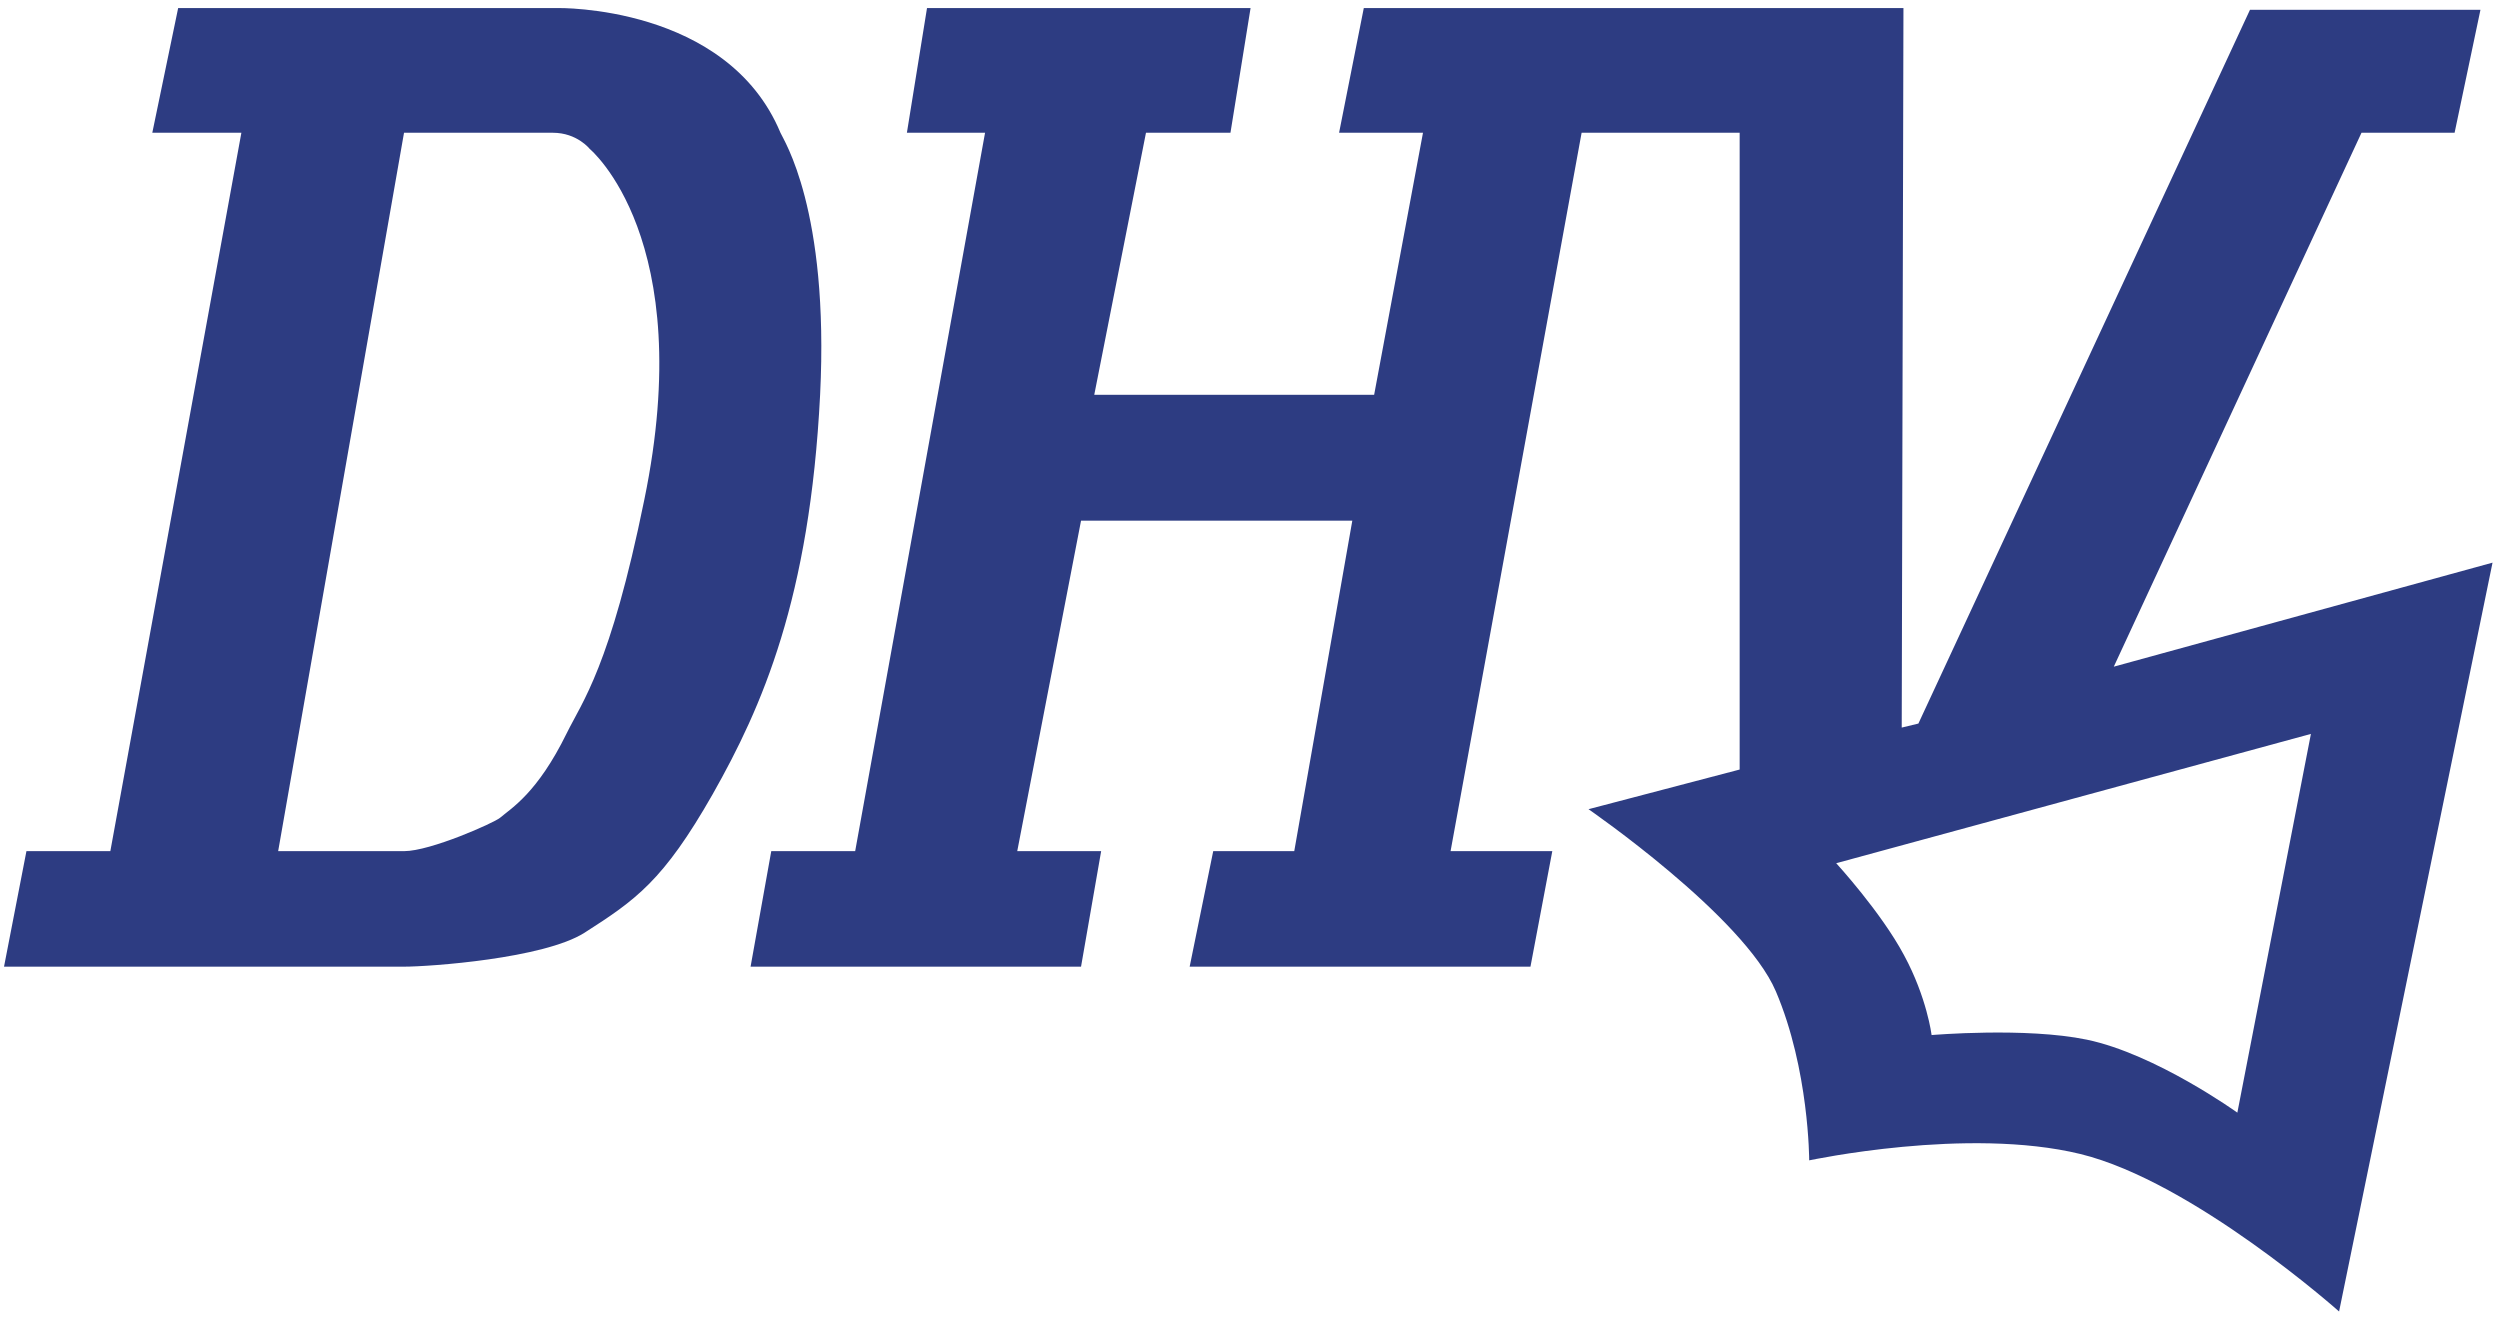
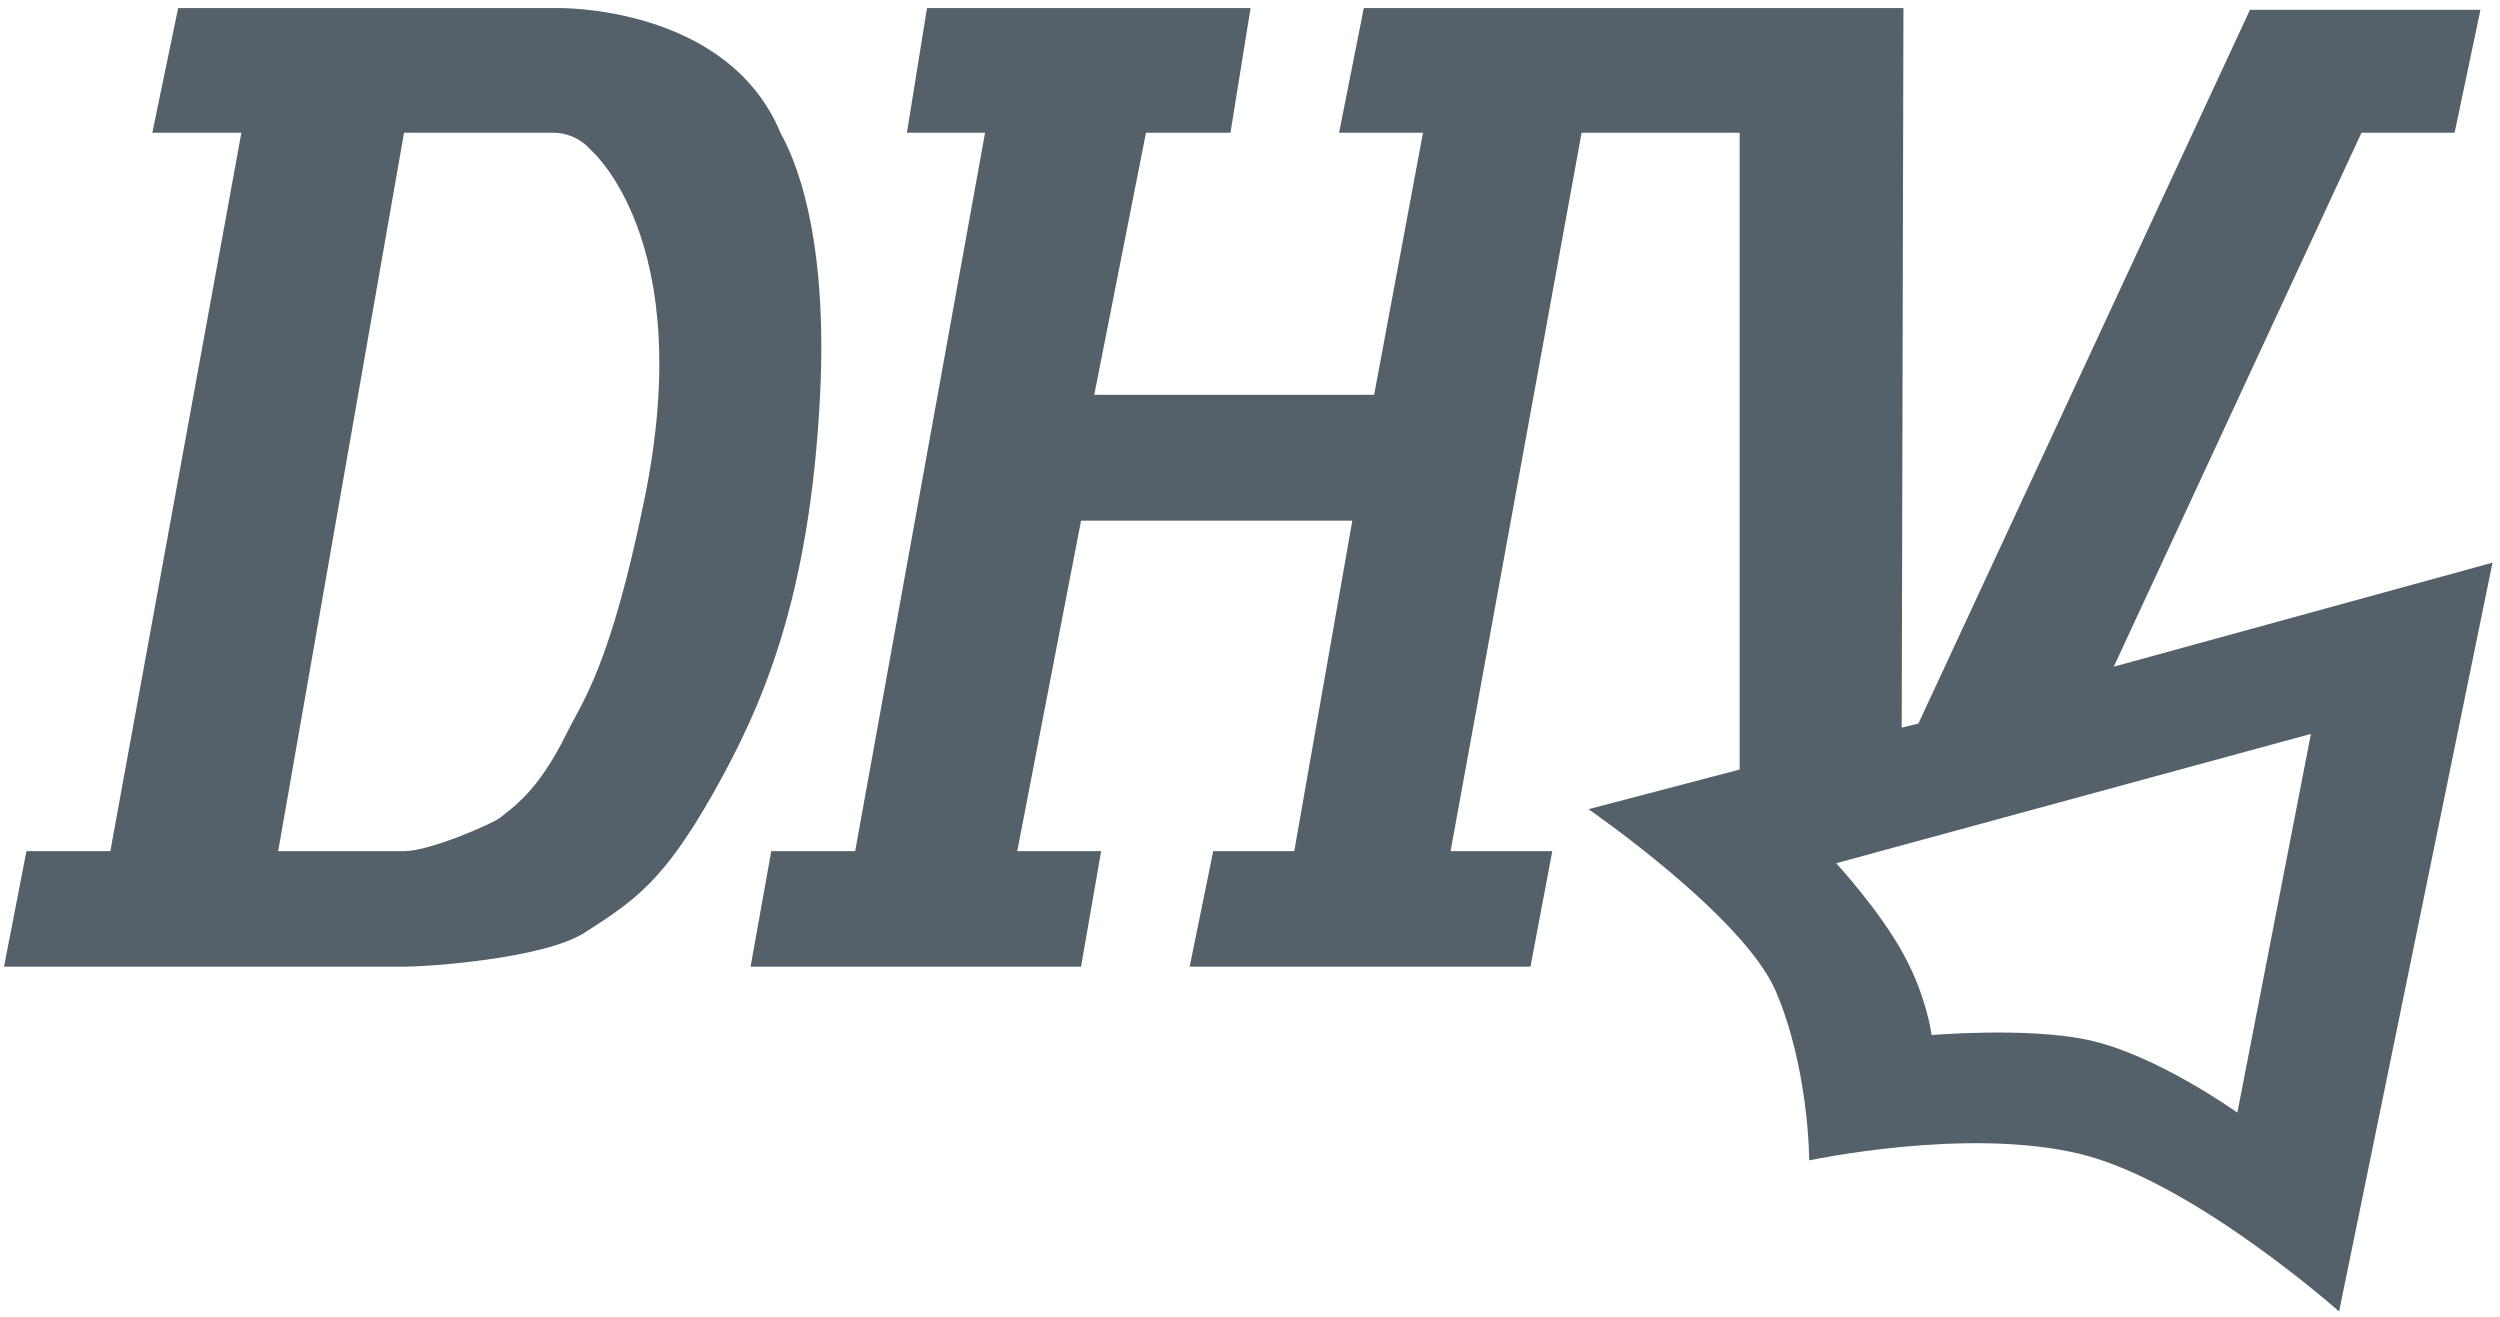
<svg xmlns="http://www.w3.org/2000/svg" viewBox="190 230 4350 2290" role="img" aria-label="DHV">
-   <path fill="#2D3C82" fill-rule="evenodd" d="M1548 461c-93,-223 -388,-217 -388,-217l-660 0 -45 217 155 0 -228 1250 -146 0 -39 201c0,0 652,0 696,0 44,0 243,-14 314,-59 89,-57 137,-90 223,-241 86,-152 169,-340 187,-695 16,-323 -64,-444 -69,-456zm2320 929l431 -929 162 0 45 -214 -401 0 -577 1242 -29 7 3 -1252 -939 0 -43 217 146 0 -85 456 -487 0 90 -456 147 0 35 -217 -563 0 -35 217 136 0 -226 1250 -146 0 -36 201 575 0 35 -201 -146 0 111 -575 472 0 -101 575 -141 0 -41 201 593 0 38 -201 -177 0 228 -1250 275 0 0 1108 -263 69c0,0 270,186 326,317 58,136 58,294 58,294 1,0 275,-59 472,-11 196,48 450,274 450,274l267 -1303 -659 181zm215 776c0,0 -142,-102 -262,-127 -106,-22 -270,-8 -270,-8 0,0 -8,-65 -48,-139 -40,-75 -118,-160 -118,-160l826 -225 -128 659zm-2772 -1066c-59,290 -108,351 -135,406 -51,104 -96,130 -116,147 -11,9 -121,58 -167,58 -30,0 -219,0 -219,0l219 -1250c0,0 250,0 259,0 42,0 64,28 64,28 0,0 189,156 95,611z" />
+   <path fill="#55616a" fill-rule="evenodd" d="M1548 461c-93,-223 -388,-217 -388,-217l-660 0 -45 217 155 0 -228 1250 -146 0 -39 201c0,0 652,0 696,0 44,0 243,-14 314,-59 89,-57 137,-90 223,-241 86,-152 169,-340 187,-695 16,-323 -64,-444 -69,-456zm2320 929l431 -929 162 0 45 -214 -401 0 -577 1242 -29 7 3 -1252 -939 0 -43 217 146 0 -85 456 -487 0 90 -456 147 0 35 -217 -563 0 -35 217 136 0 -226 1250 -146 0 -36 201 575 0 35 -201 -146 0 111 -575 472 0 -101 575 -141 0 -41 201 593 0 38 -201 -177 0 228 -1250 275 0 0 1108 -263 69c0,0 270,186 326,317 58,136 58,294 58,294 1,0 275,-59 472,-11 196,48 450,274 450,274l267 -1303 -659 181zm215 776c0,0 -142,-102 -262,-127 -106,-22 -270,-8 -270,-8 0,0 -8,-65 -48,-139 -40,-75 -118,-160 -118,-160l826 -225 -128 659zm-2772 -1066c-59,290 -108,351 -135,406 -51,104 -96,130 -116,147 -11,9 -121,58 -167,58 -30,0 -219,0 -219,0l219 -1250c0,0 250,0 259,0 42,0 64,28 64,28 0,0 189,156 95,611z" />
</svg>
